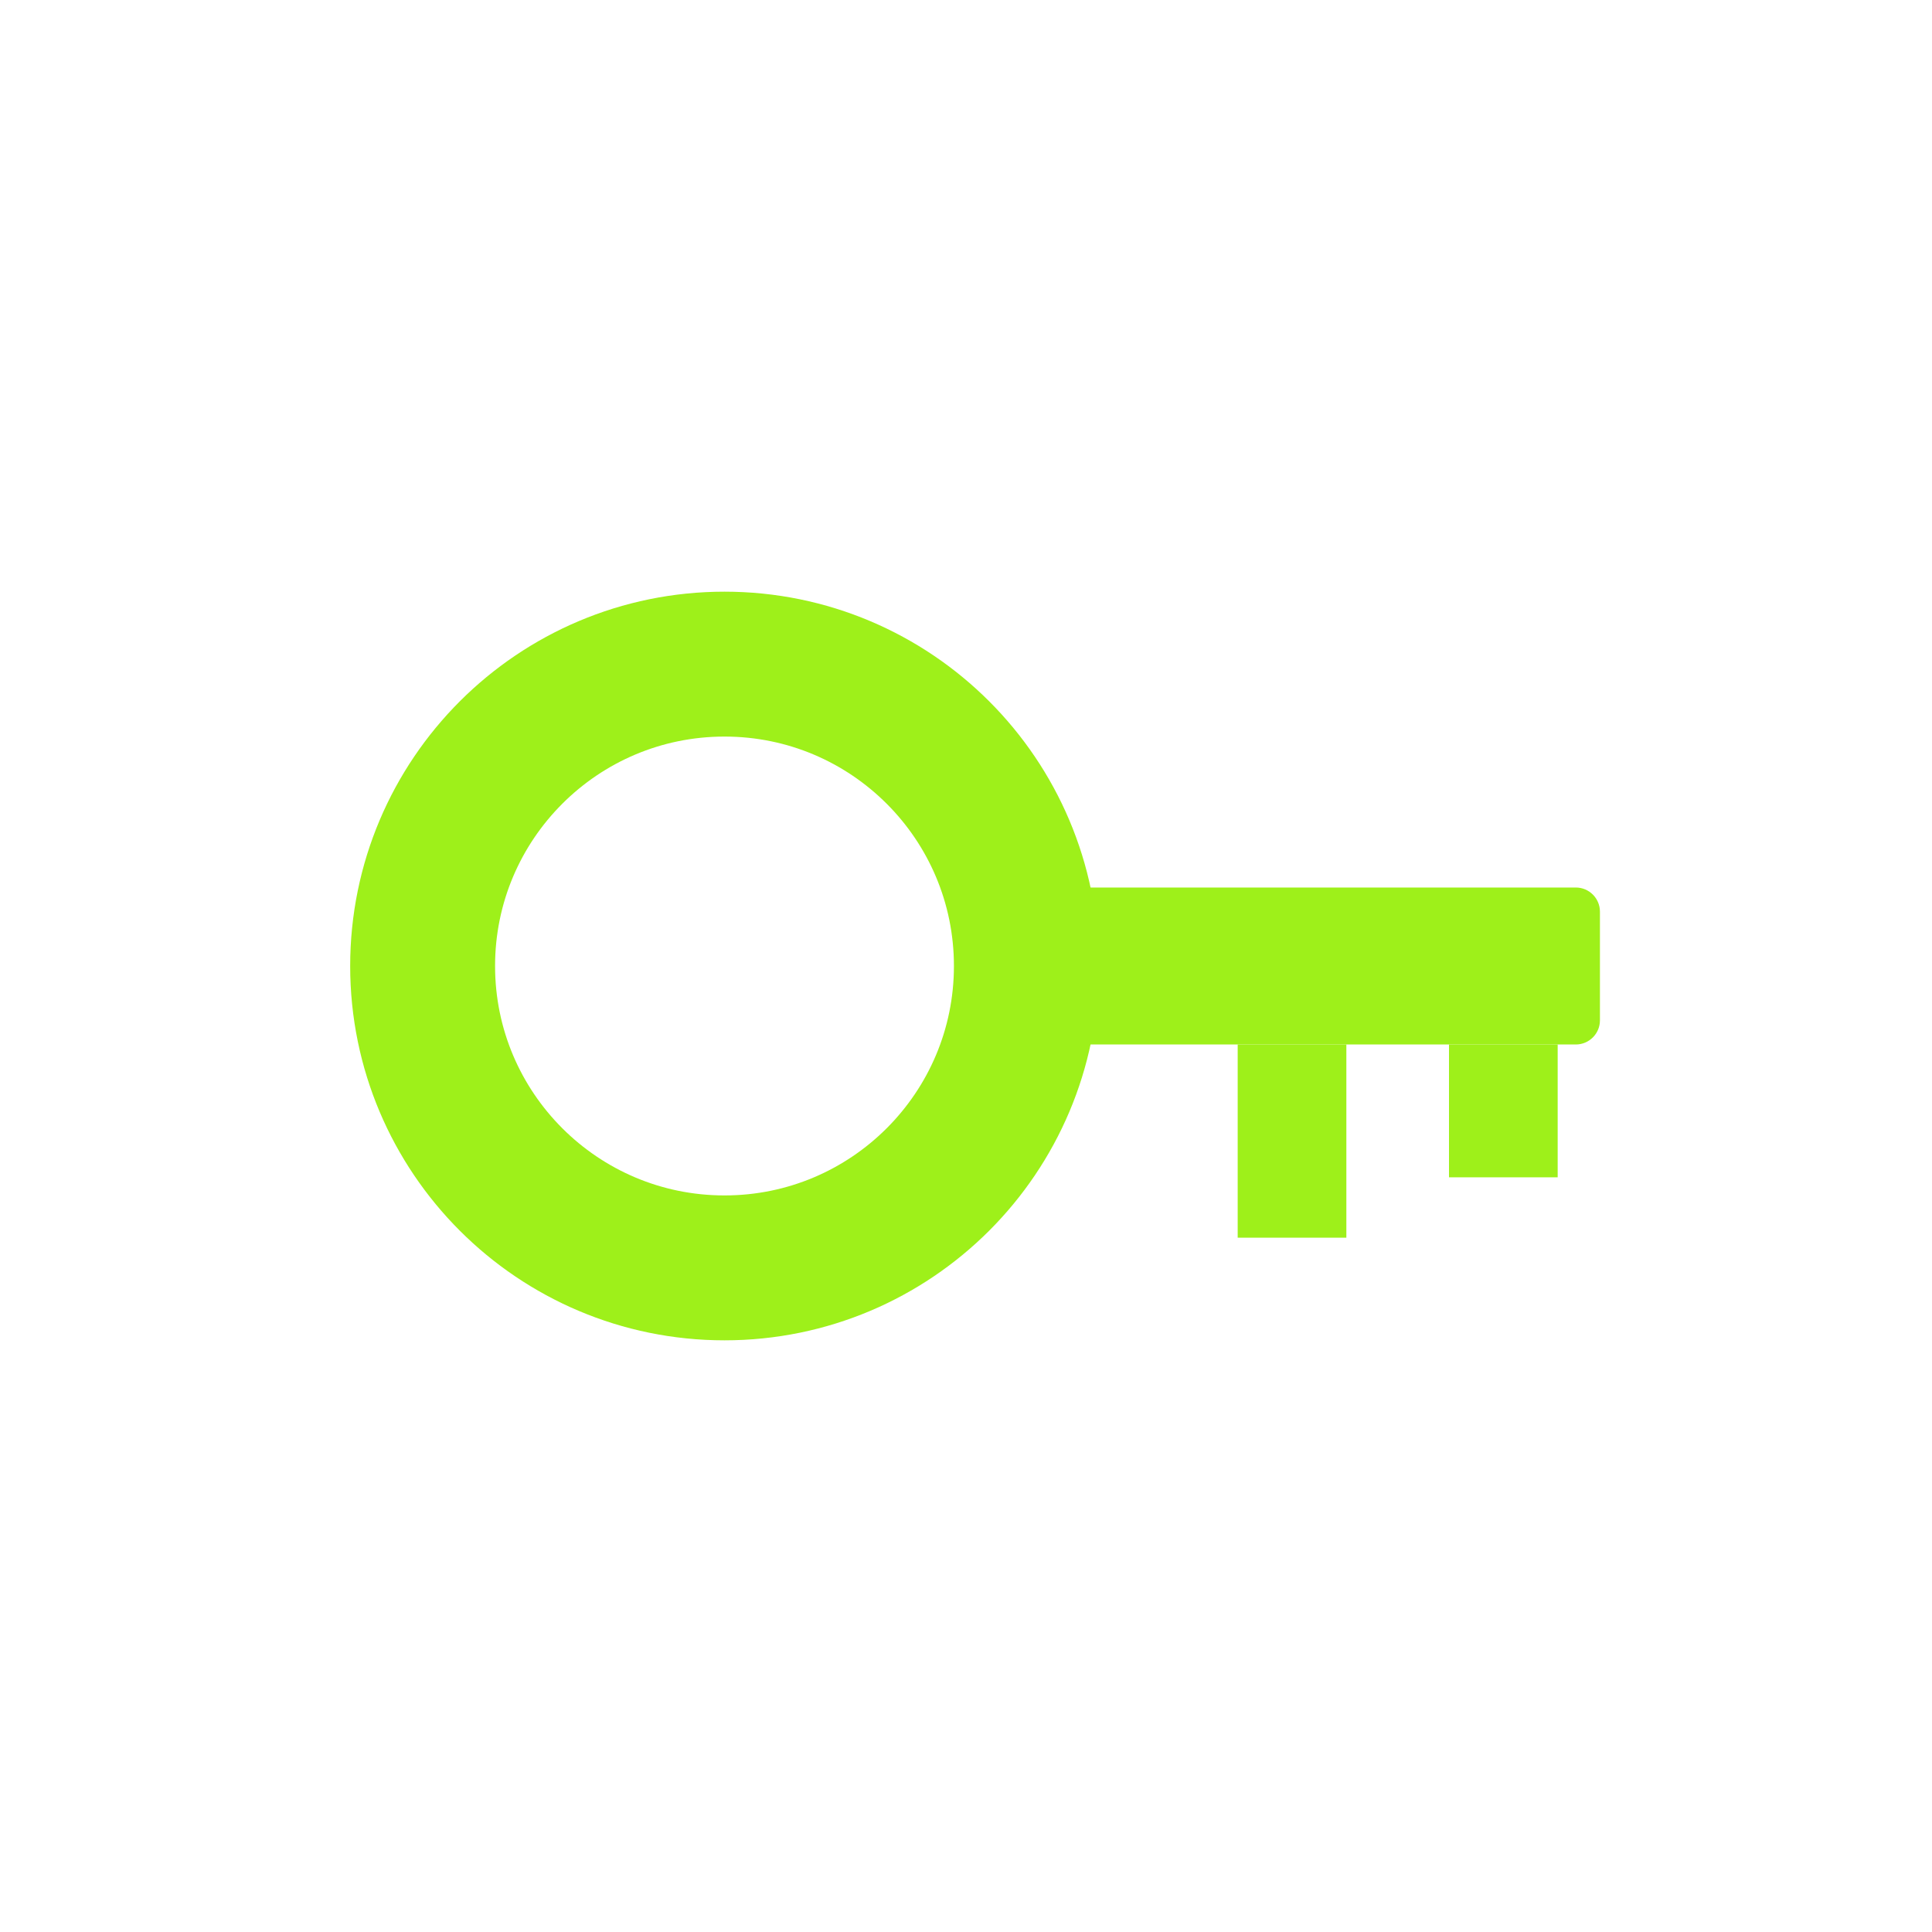
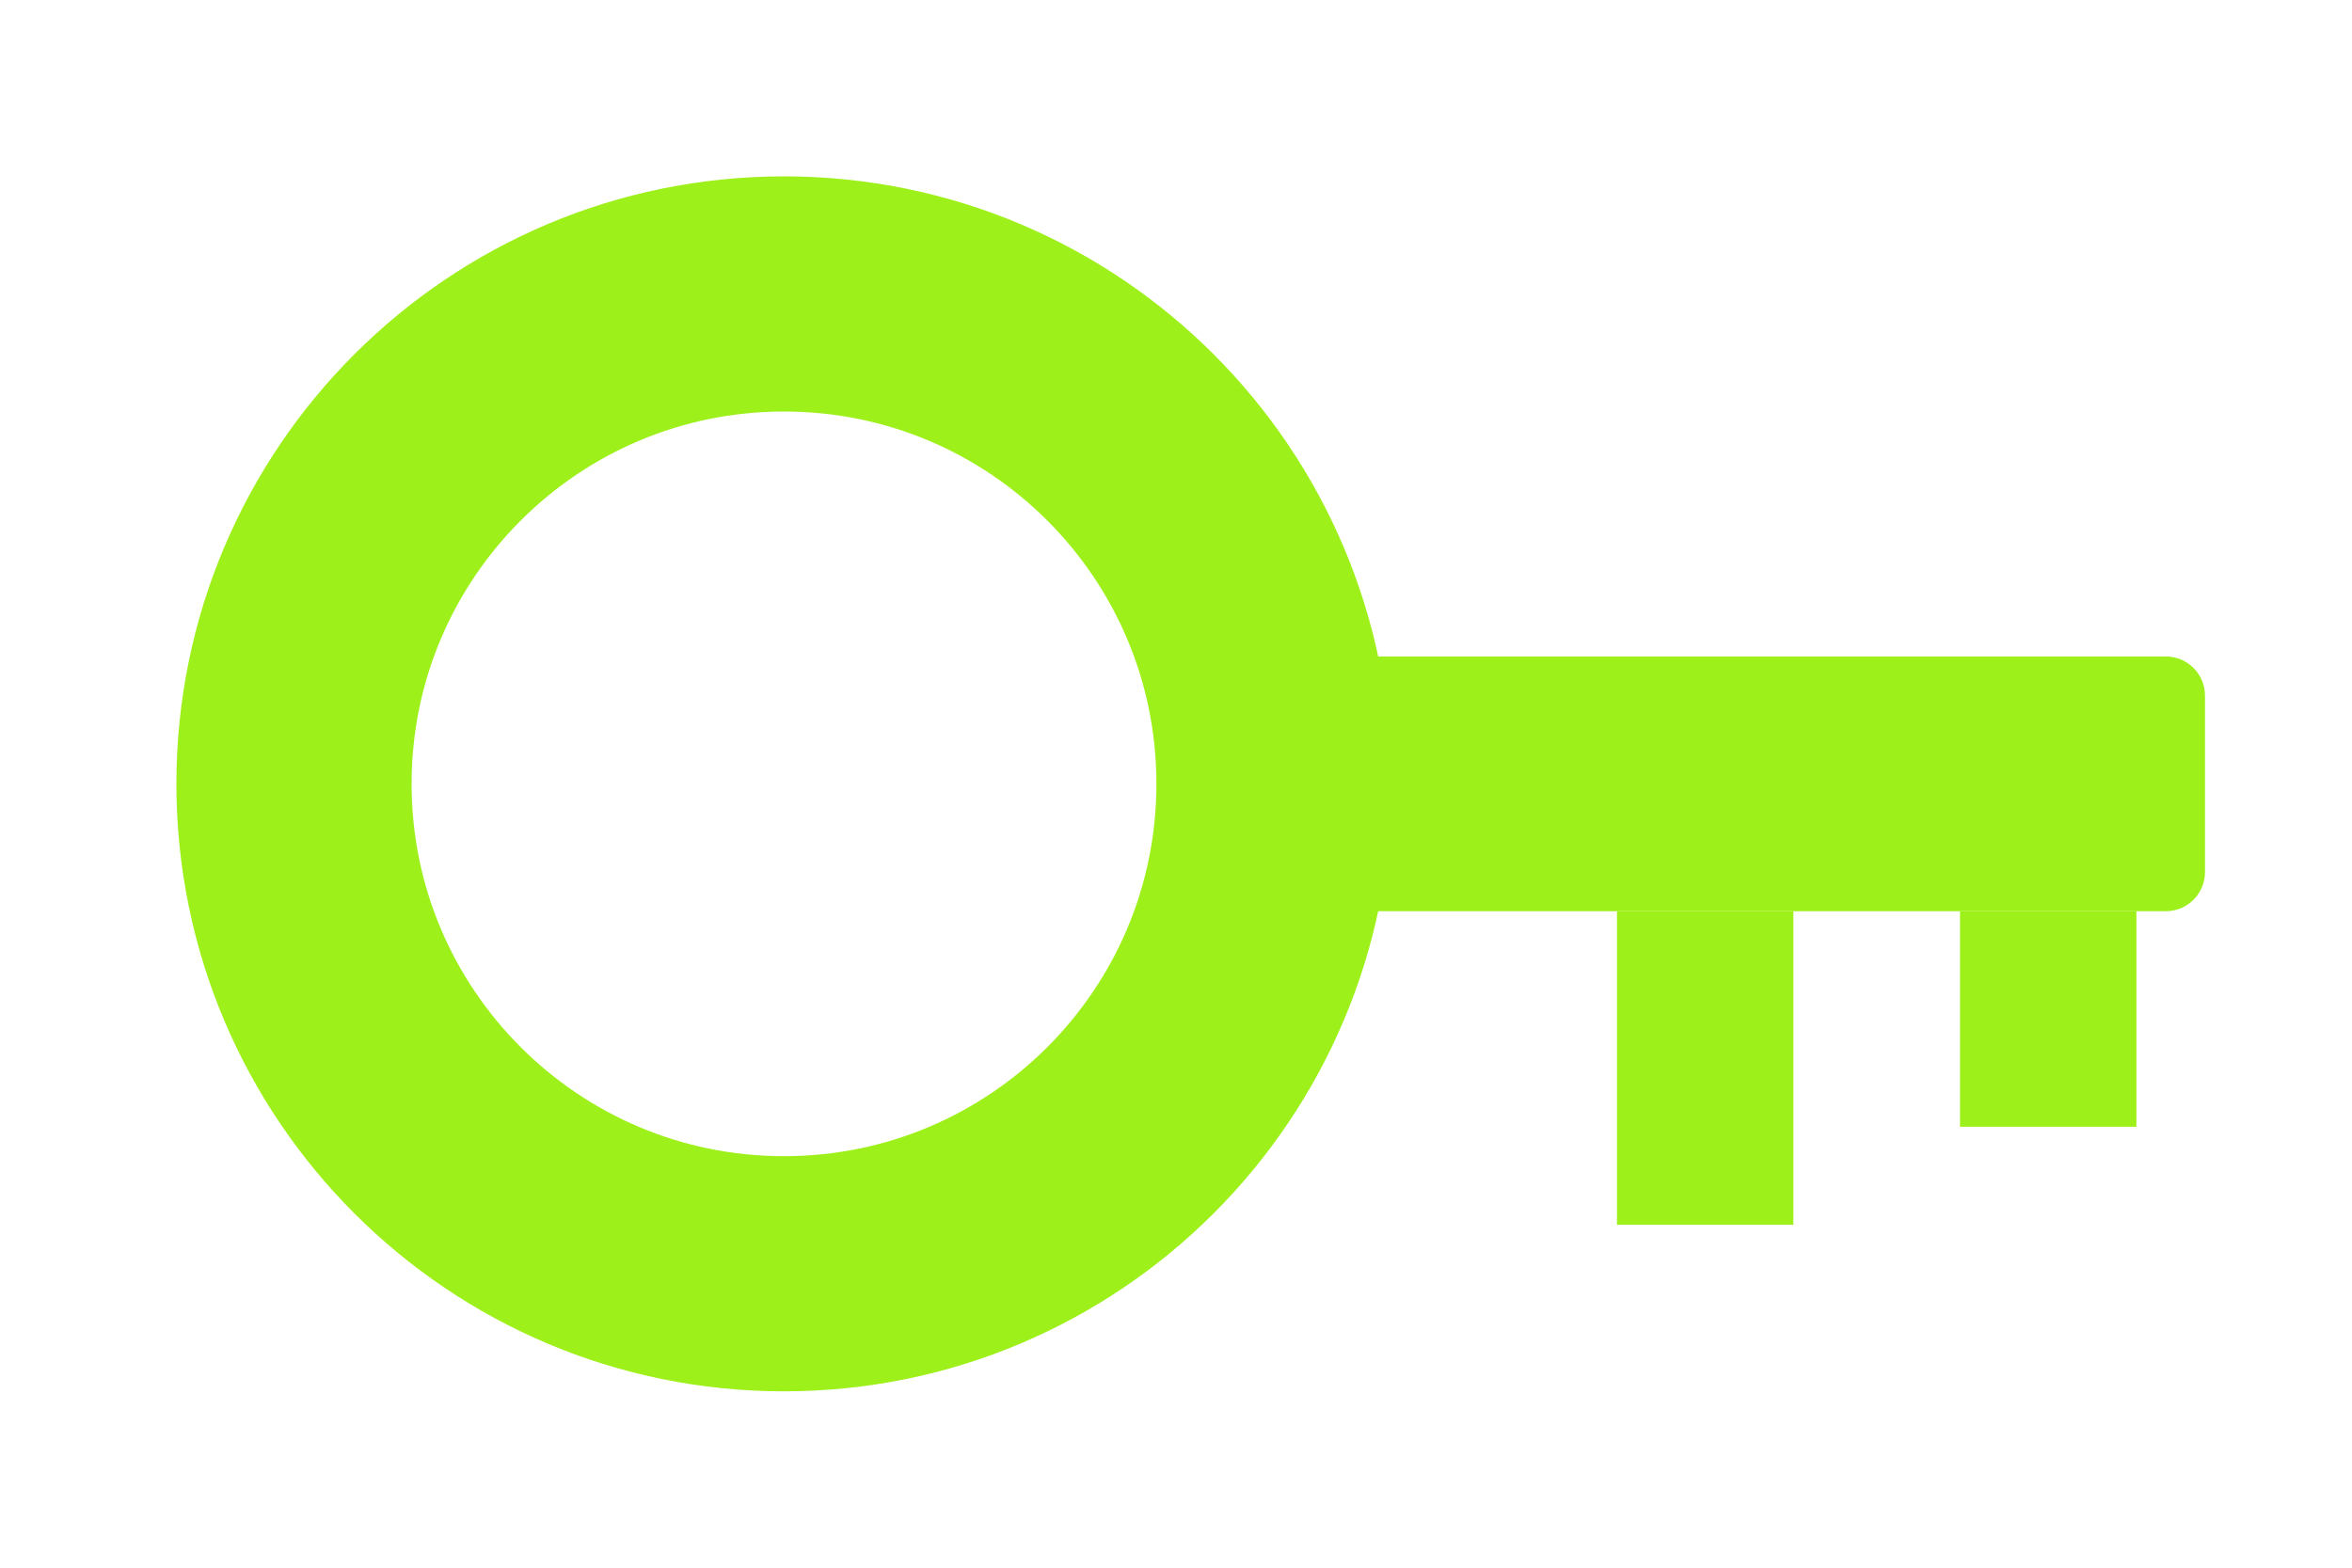
- <svg xmlns="http://www.w3.org/2000/svg" viewBox="0 0 32 32" fill="none">
+ <svg xmlns="http://www.w3.org/2000/svg" viewBox="4 8 24 16" fill="none">
  <circle cx="12" cy="16" r="5" fill="none" stroke="#9ef01a" stroke-width="2.4" />
  <rect x="16.5" y="14.7" width="10" height="2.6" rx="0.4" fill="#9ef01a" />
  <rect x="20.5" y="17.3" width="1.8" height="3.2" fill="#9ef01a" />
  <rect x="24" y="17.3" width="1.8" height="2.2" fill="#9ef01a" />
</svg>
